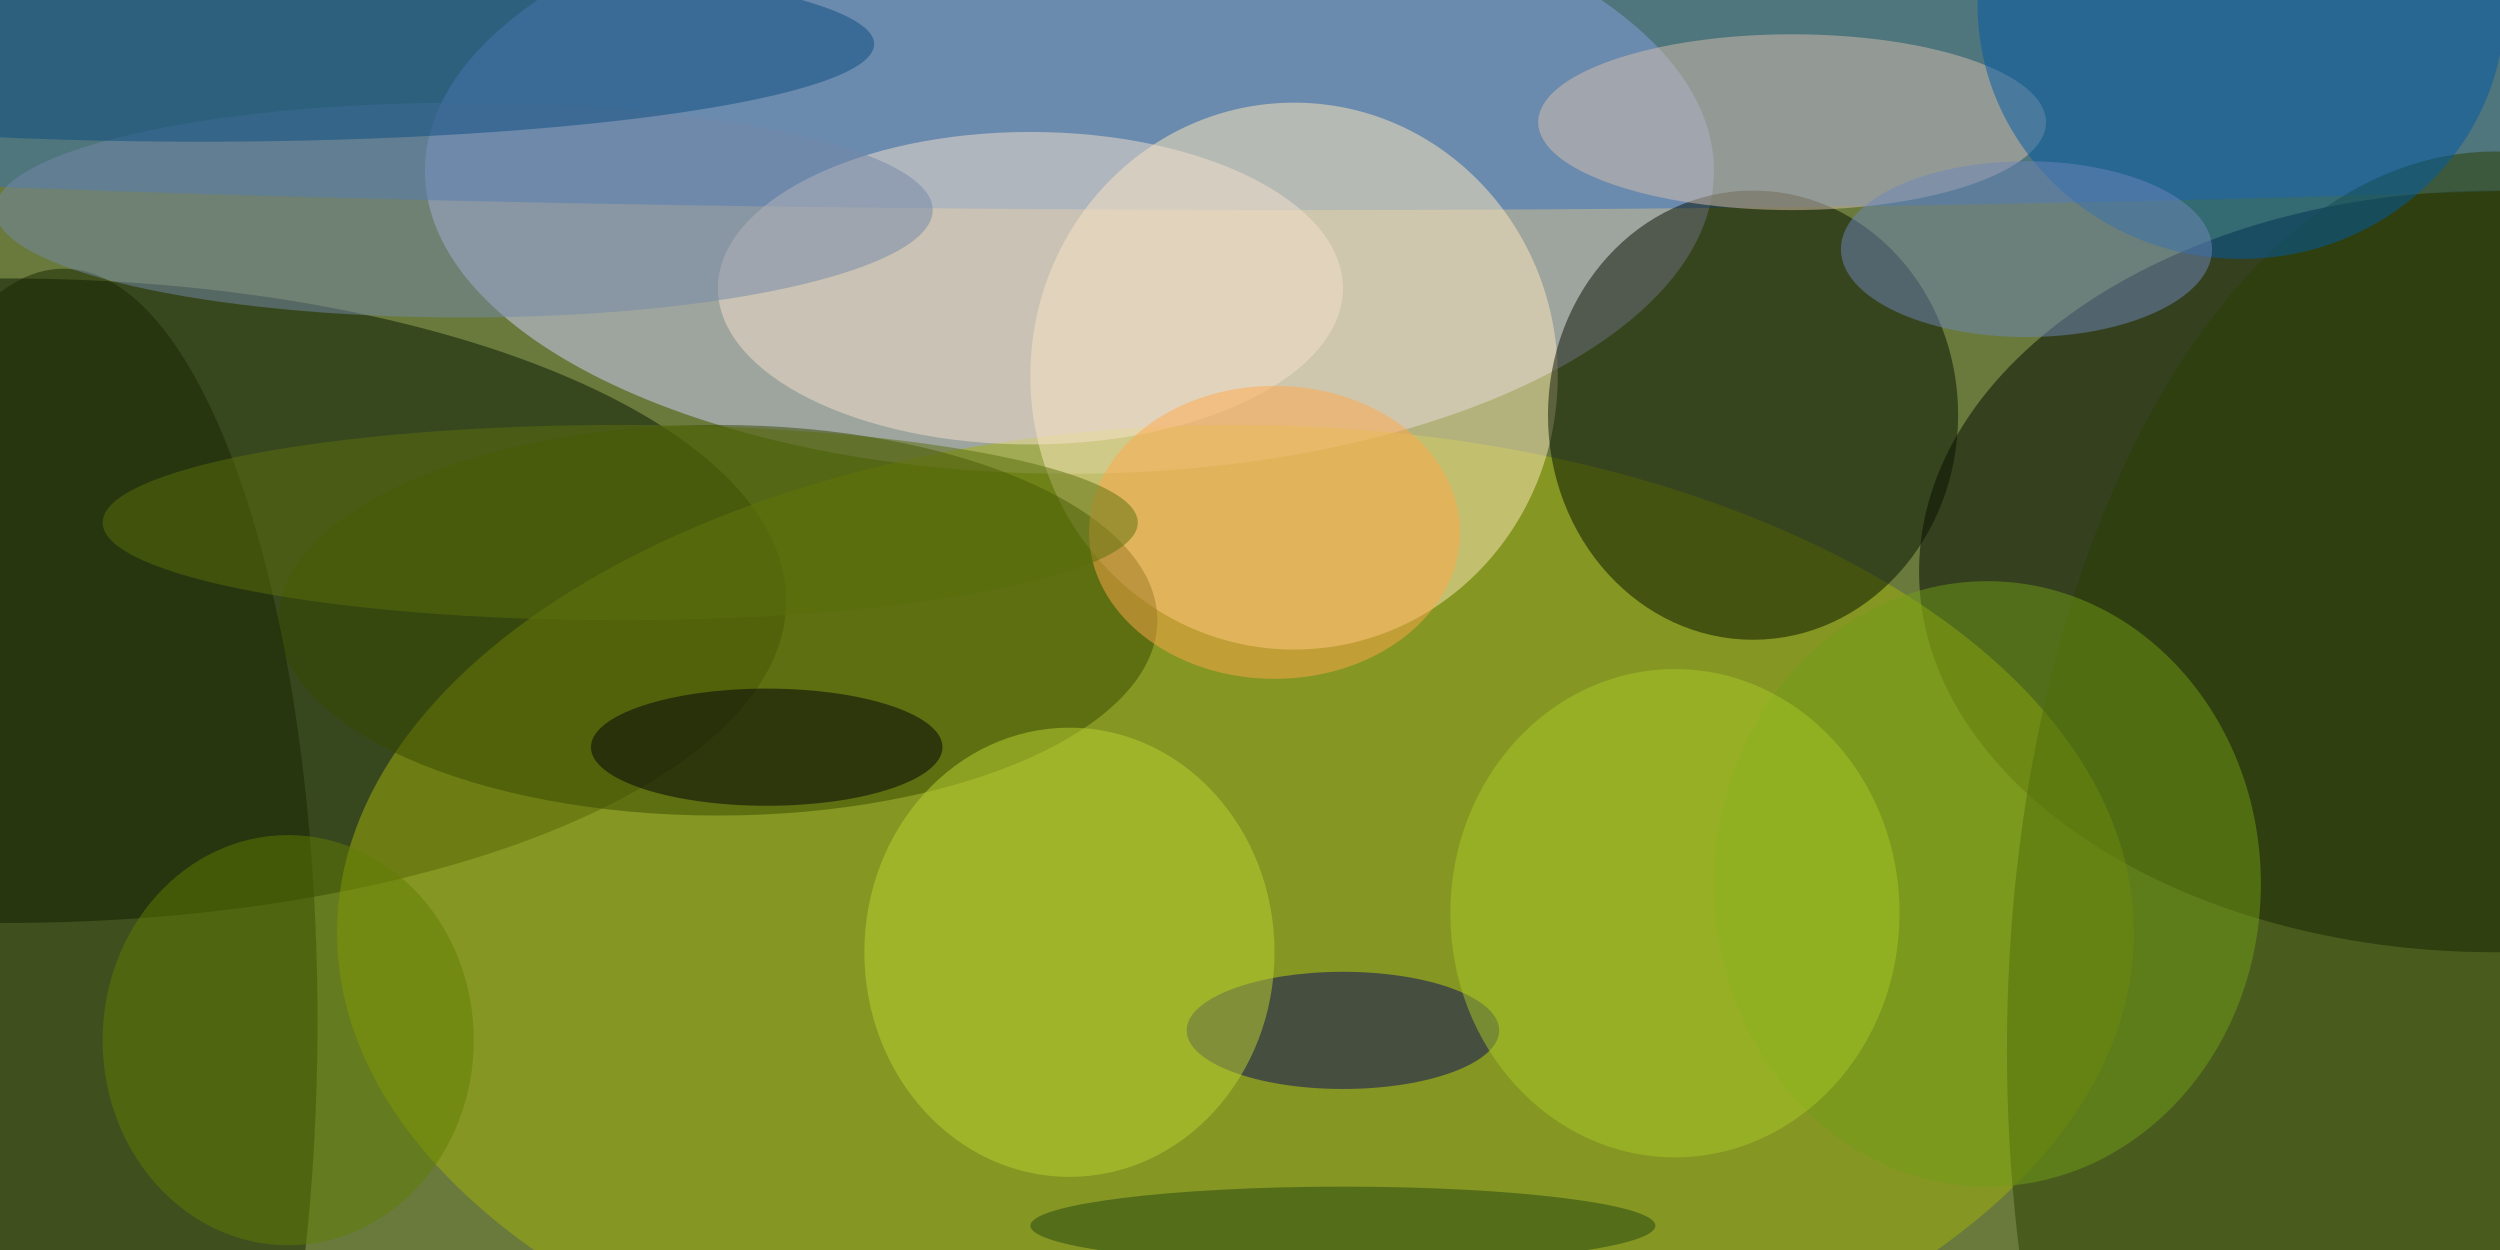
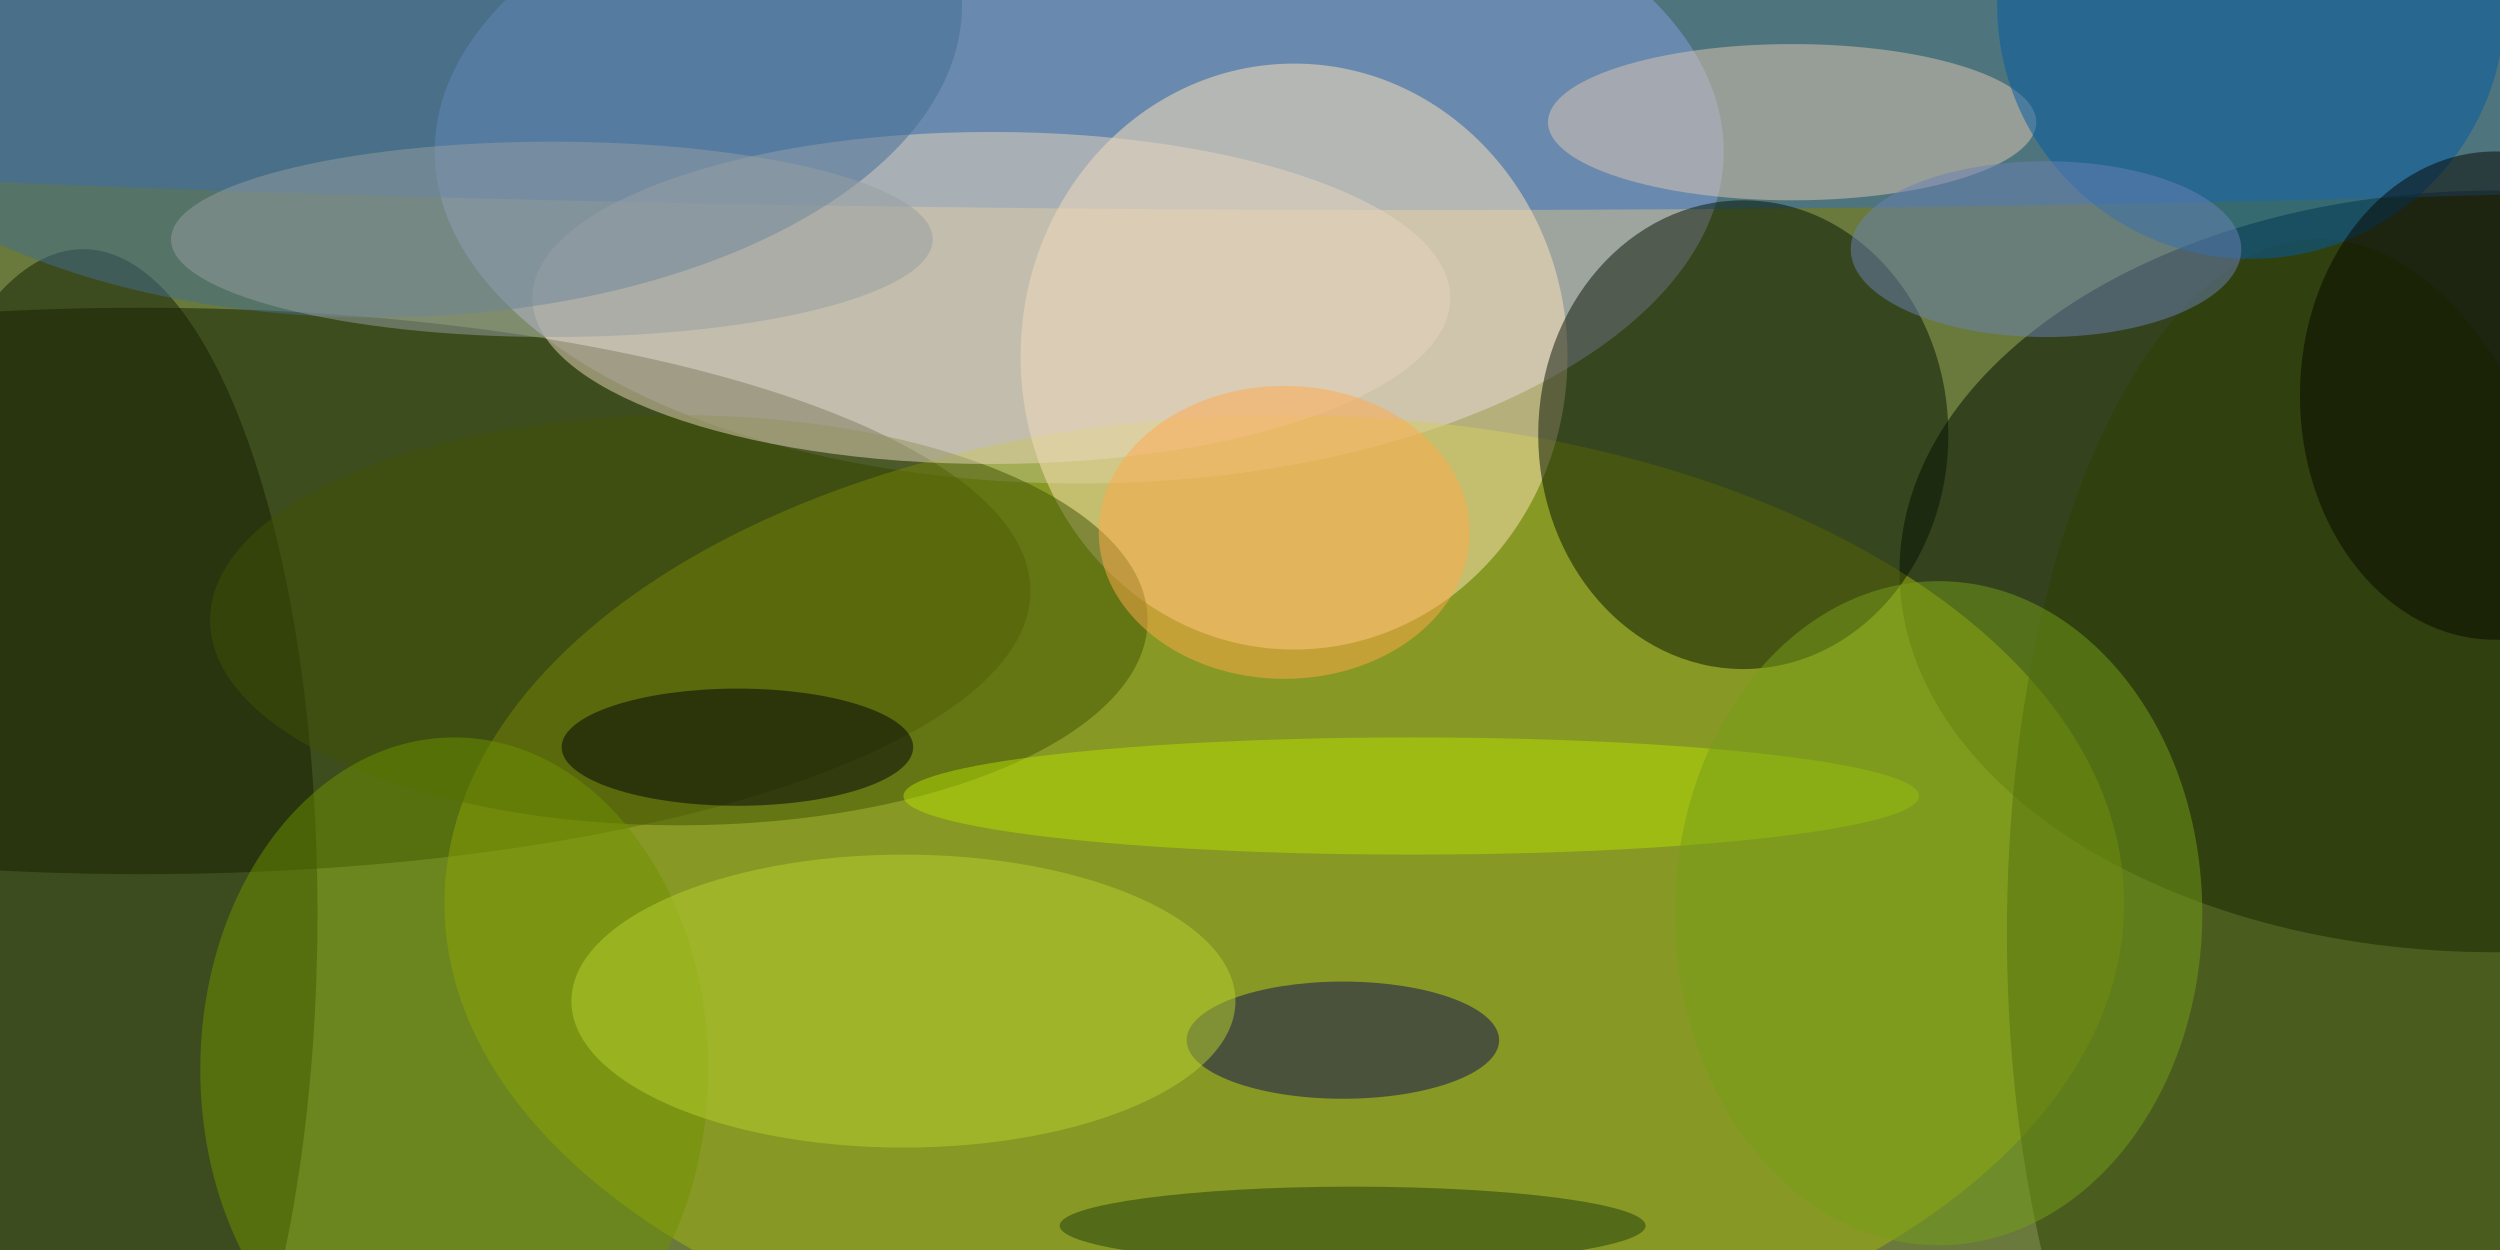
<svg xmlns="http://www.w3.org/2000/svg" viewBox="0 0 400 200">
  <path fill="#697a3c" d="M0 0h400v200H0z" />
  <g transform="translate(.8 .8) scale(1.5625)" fill-opacity=".5">
-     <ellipse fill="#d4d1ff" cx="109" cy="17" rx="66" ry="31" />
-     <ellipse fill="#000700" cx="255" cy="58" rx="59" ry="39" />
-     <ellipse fill="#081700" cy="61" rx="80" ry="33" />
-     <ellipse fill="#a2b20a" cx="126" cy="95" rx="92" ry="52" />
-     <ellipse fill="#3670bf" cx="133" cy="5" rx="255" ry="16" />
-     <ellipse fill="#ffebbd" cx="132" cy="38" rx="27" ry="28" />
-     <ellipse fill="#061100" cx="179" cy="42" rx="21" ry="23" />
-     <ellipse fill="#374800" cx="73" cy="63" rx="45" ry="20" />
-     <ellipse fill="#192400" cx="6" cy="104" rx="26" ry="77" />
-     <ellipse fill="#2b3f00" cx="255" cy="107" rx="50" ry="92" />
-     <ellipse fill="#d8c1af" cx="183" cy="12" rx="26" ry="9" />
-     <ellipse fill="#f7e2cc" cx="105" cy="29" rx="32" ry="16" />
-     <ellipse fill="#005ba6" cx="229" rx="27" ry="26" />
-     <ellipse fill="#7588a8" cx="47" cy="21" rx="48" ry="11" />
-     <ellipse fill="#09065c" cx="137" cy="105" rx="16" ry="6" />
-     <ellipse fill="#bdd233" cx="109" cy="97" rx="21" ry="23" />
-     <ellipse fill="#0a4d7e" cx="20" cy="4" rx="69" ry="10" />
-     <ellipse fill="#6e87ba" cx="207" cy="25" rx="19" ry="9" />
-     <ellipse fill="#ffa94a" cx="130" cy="54" rx="19" ry="15" />
-     <ellipse fill="#729c17" cx="203" cy="90" rx="28" ry="31" />
-     <ellipse fill="#a8c927" cx="171" cy="93" rx="23" ry="25" />
-     <ellipse fill="#607d02" cx="29" cy="106" rx="19" ry="21" />
-     <ellipse fill="#000008" cx="78" cy="76" rx="18" ry="6" />
-     <ellipse fill="#5a6e0d" cx="63" cy="53" rx="53" ry="10" />
-     <ellipse fill="#244510" cx="137" cy="125" rx="32" ry="4" />
+     <ellipse fill="#d4d1ff" cx="110" cy="15" rx="66" ry="34" />
+     <ellipse fill="#000a00" cx="255" cy="58" rx="61" ry="39" />
+     <ellipse fill="#142100" cx="14" cy="60" rx="91" ry="29" />
+     <ellipse fill="#a8b70d" cx="131" cy="92" rx="86" ry="50" />
+     <ellipse fill="#3570be" cx="145" cy="5" rx="255" ry="16" />
+     <ellipse fill="#ffe4bb" cx="132" cy="36" rx="28" ry="30" />
+     <ellipse fill="#051200" cx="178" cy="44" rx="21" ry="24" />
+     <ellipse fill="#131e00" cx="8" cy="93" rx="24" ry="68" />
+     <ellipse fill="#2d4100" cx="237" cy="95" rx="32" ry="71" />
+     <ellipse fill="#415305" cx="69" cy="63" rx="48" ry="21" />
+     <ellipse fill="#e9d6be" cx="101" cy="30" rx="47" ry="17" />
+     <ellipse fill="#e0c6b3" cx="183" cy="12" rx="25" ry="8" />
+     <ellipse fill="#456c95" cx="38" rx="60" ry="32" />
+     <ellipse fill="#005aa5" cx="230" rx="26" ry="26" />
+     <ellipse fill="#0c0d55" cx="137" cy="106" rx="16" ry="6" />
+     <ellipse fill="#6b83b6" cx="209" cy="25" rx="20" ry="9" />
+     <ellipse fill="#6f9301" cx="46" cy="109" rx="26" ry="34" />
+     <ellipse fill="#b6d12e" cx="92" cy="102" rx="34" ry="15" />
+     <ellipse fill="#b4df02" cx="144" cy="81" rx="52" ry="6" />
+     <ellipse fill="#ffaa4a" cx="131" cy="54" rx="19" ry="15" />
+     <ellipse fill="#000309" cx="75" cy="76" rx="18" ry="6" />
+     <ellipse fill="#769f19" cx="198" cy="93" rx="27" ry="34" />
+     <ellipse fill="#1e3f0d" cx="138" cy="125" rx="30" ry="4" />
+     <ellipse fill="#060700" cx="255" cy="40" rx="20" ry="25" />
+     <ellipse fill="#979ea1" cx="56" cy="24" rx="39" ry="10" />
  </g>
</svg>
